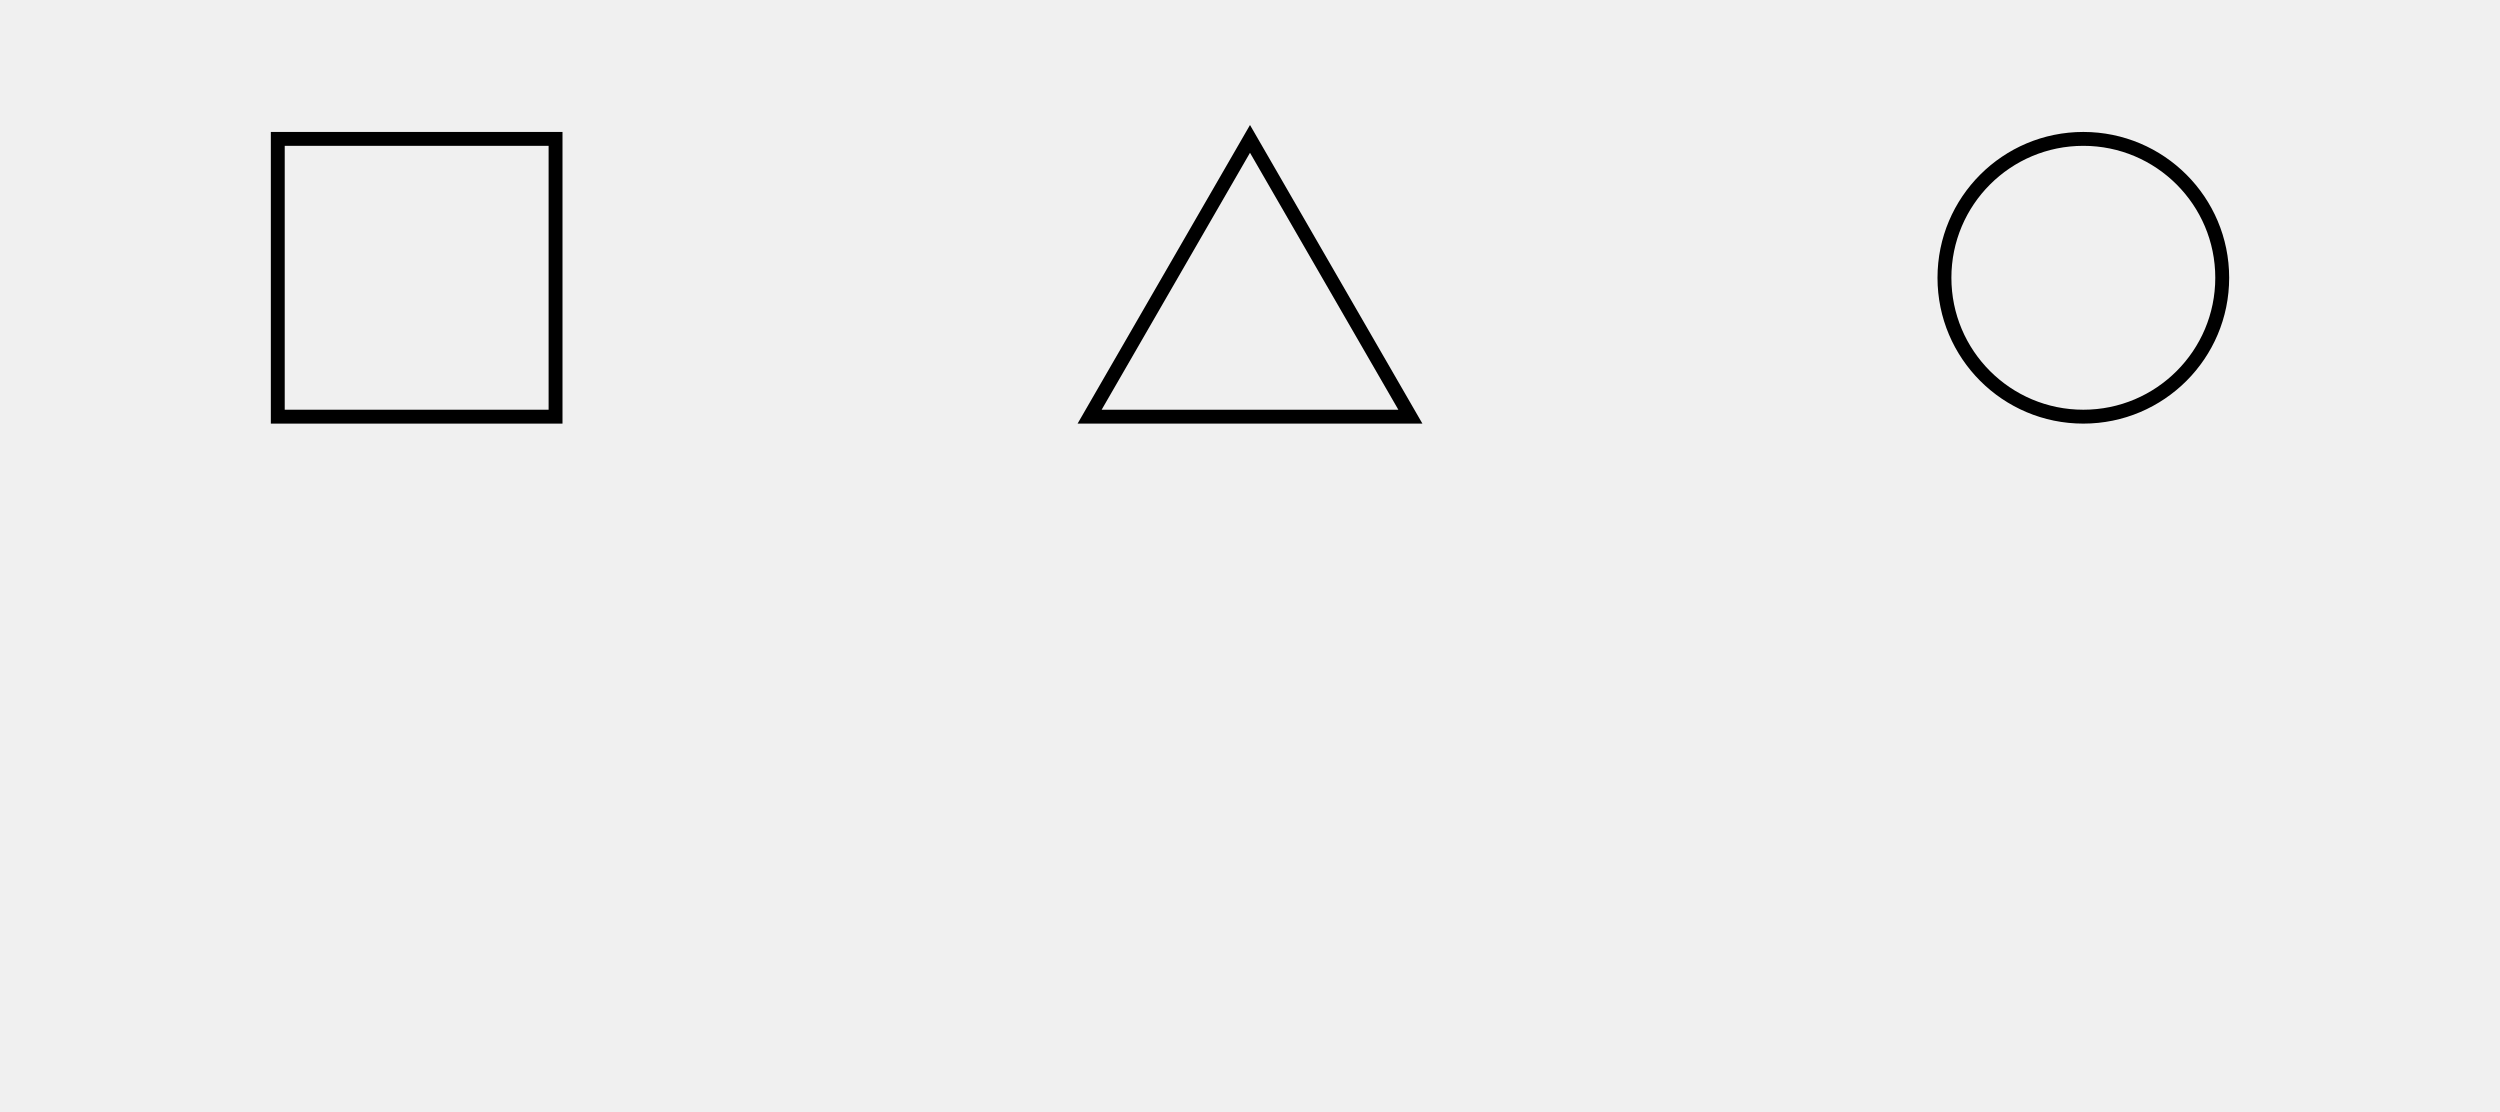
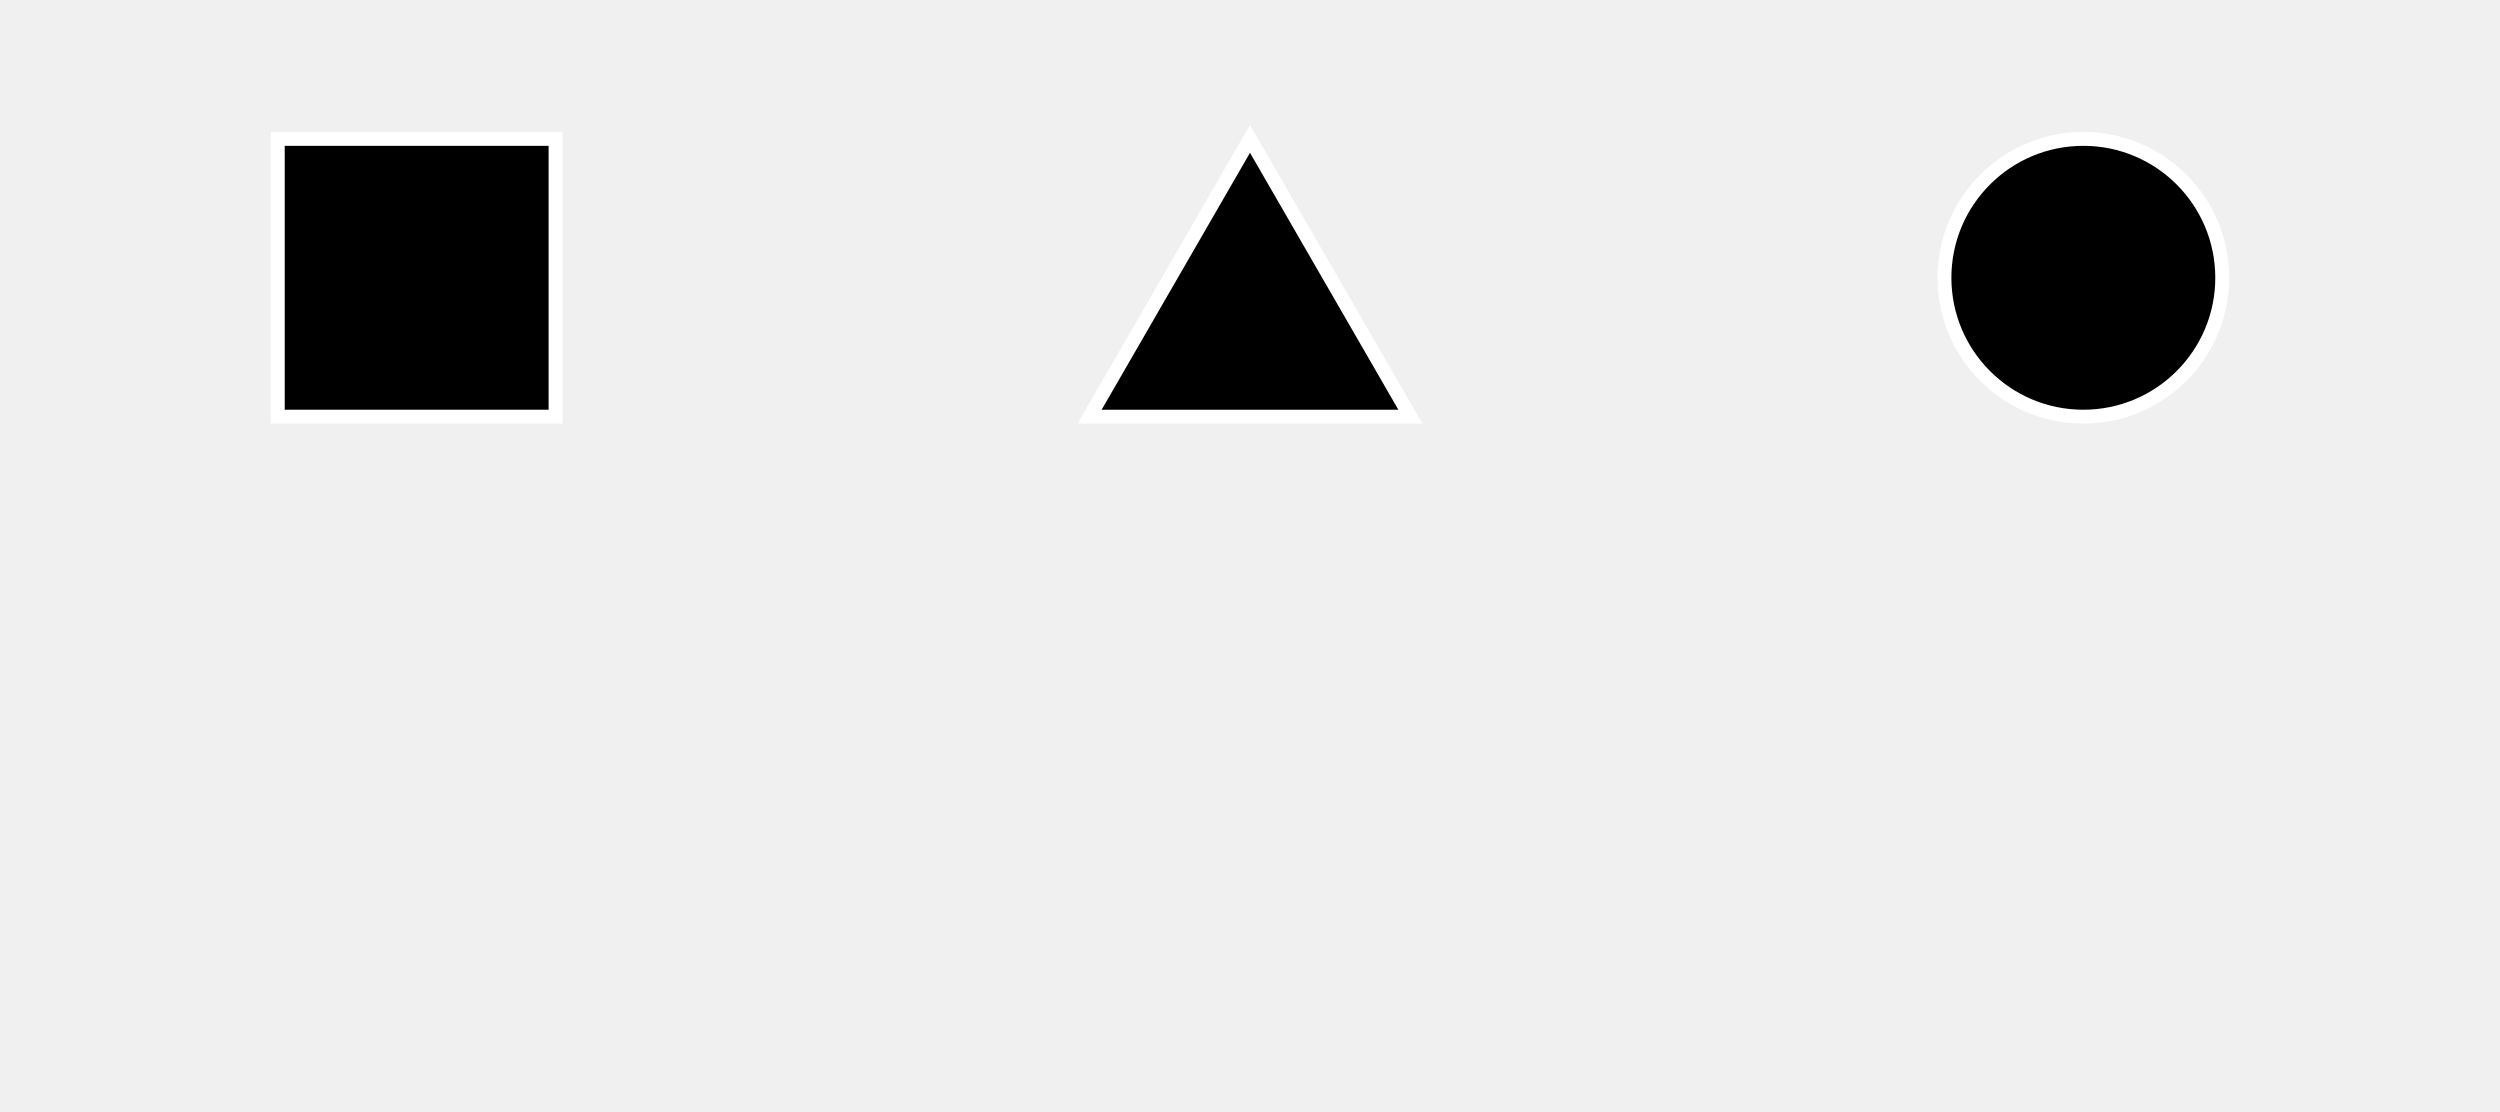
<svg xmlns="http://www.w3.org/2000/svg" width="900" height="400">
-   <rect style="fill:#fff0;stroke-width:5;stroke:black" x="100.0" y="50" width="100" height="100" />
-   <polyline style="fill:#fff0;stroke-width:5;stroke:black" points="250.0 200" />
-   <line style="fill:#fff0;stroke-width:5;stroke:black" x1="150.0" y1="200" x2="150.0" y2="200" />
-   <polygon style="fill:#fff0;stroke-width:5;stroke:black" points="450.0 50 392.26 150 507.74 150" />
-   <polyline style="fill:#fff0;stroke-width:5;stroke:black" points="550.0 200" />
-   <line style="fill:#fff0;stroke-width:5;stroke:black" x1="450.0" y1="200" x2="450.0" y2="200" />
-   <circle style="fill:#fff0;stroke-width:5;stroke:black" cx="750.0" cy="100" r="50" />
-   <polyline style="fill:#fff0;stroke-width:5;stroke:black" points="850.0 200" />
-   <line style="fill:#fff0;stroke-width:5;stroke:black" x1="750.0" y1="200" x2="750.0" y2="200" />
+   <rect style="fill:#000;stroke-width:5;stroke:white" x="100.0" y="50" width="100" height="100" />
+   <polyline style="fill:#000;stroke-width:5;stroke:white" points="250.0 200" />
+   <line style="fill:#000;stroke-width:5;stroke:white" x1="150.0" y1="200" x2="150.0" y2="200" />
+   <polygon style="fill:#000;stroke-width:5;stroke:white" points="450.0 50 392.26 150 507.74 150" />
+   <polyline style="fill:#000;stroke-width:5;stroke:white" points="550.0 200" />
+   <line style="fill:#000;stroke-width:5;stroke:white" x1="450.0" y1="200" x2="450.0" y2="200" />
+   <circle style="fill:#000;stroke-width:5;stroke:white" cx="750.0" cy="100" r="50" />
+   <polyline style="fill:#000;stroke-width:5;stroke:white" points="850.0 200" />
+   <line style="fill:#000;stroke-width:5;stroke:white" x1="750.0" y1="200" x2="750.0" y2="200" />
</svg>
